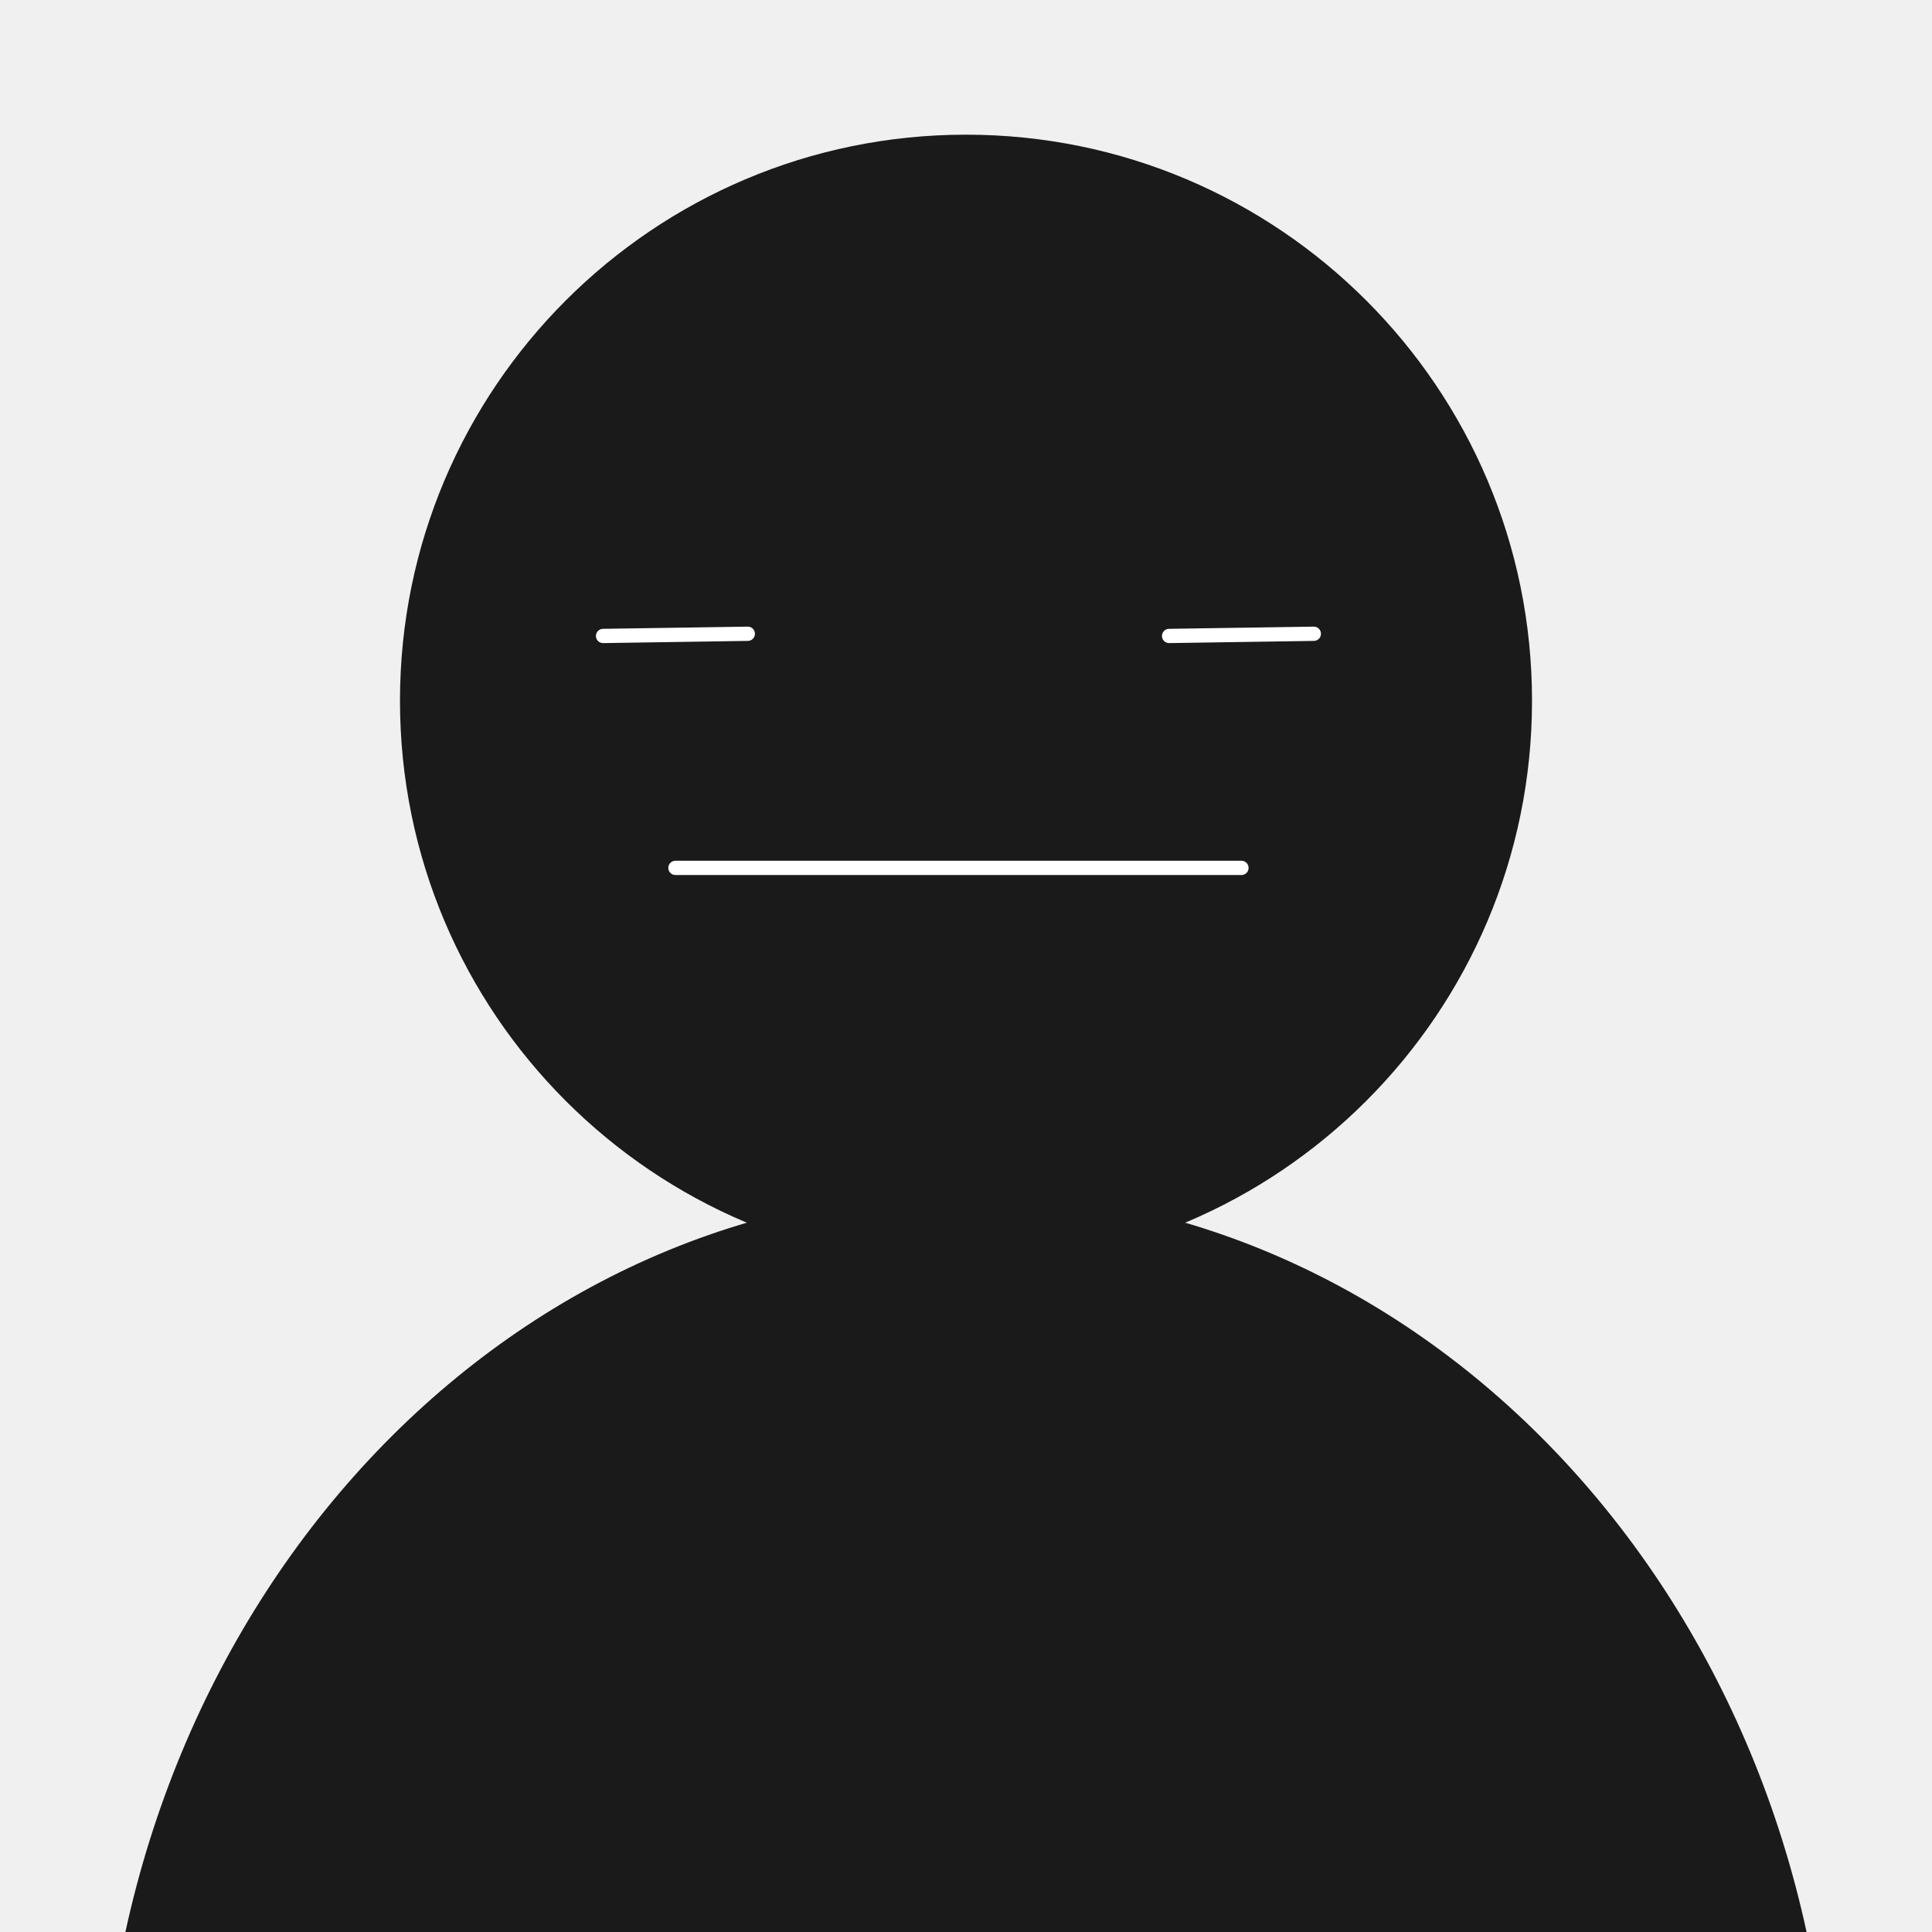
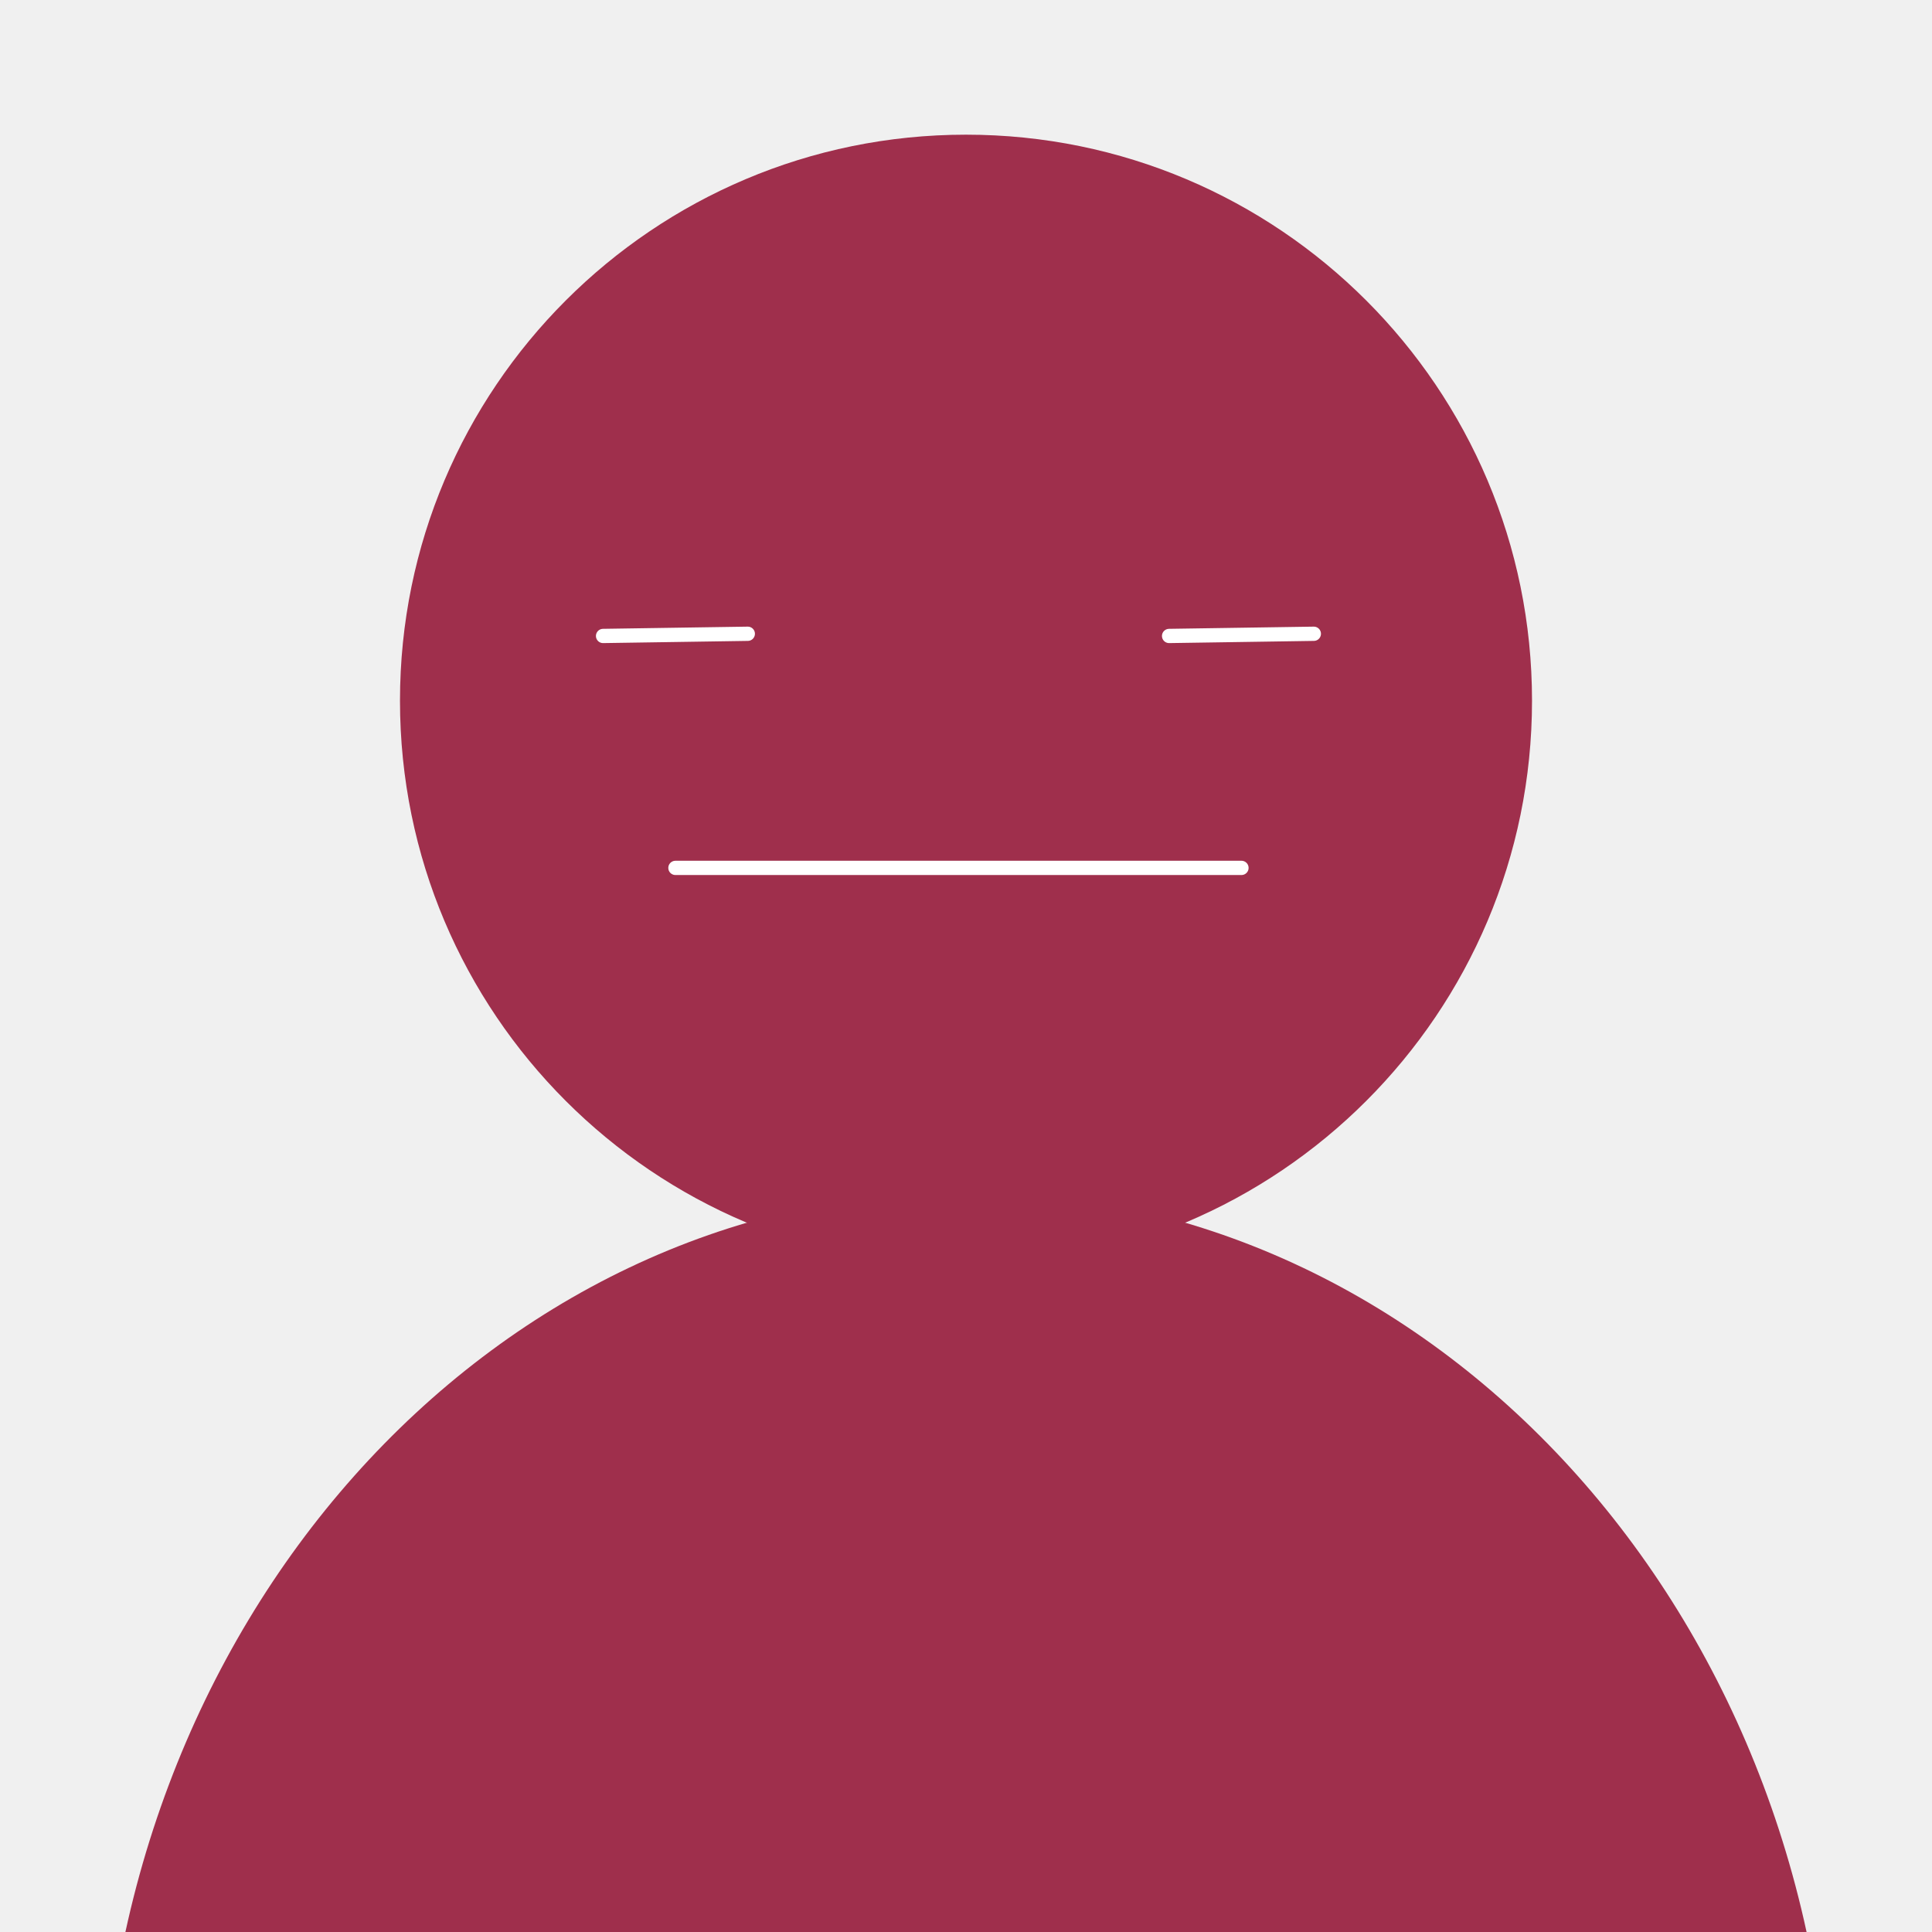
<svg xmlns="http://www.w3.org/2000/svg" width="512" height="512" viewBox="0 0 512 512" version="1.1" id="svg1">
  <defs id="defs1" />
  <g id="layer1">
-     <circle style="fill:#1a1a1a;stroke-width:3.695;stroke-linecap:square;paint-order:stroke markers fill" id="path1" cx="256" cy="185.691" r="150" />
-     <ellipse style="fill:#1a1a1a;stroke-width:3.78;stroke-linecap:square;paint-order:stroke markers fill" id="path2" cx="256" cy="573.351" rx="229.305" ry="257.66" />
+     <circle style="fill:#9f2f4c;stroke-width:3.695;stroke-linecap:square;paint-order:stroke markers fill;fill-opacity:1" id="path1" cx="256" cy="185.691" r="150" />
+     <ellipse style="fill:#9f2f4c;stroke-width:3.78;stroke-linecap:square;paint-order:stroke markers fill;fill-opacity:1" id="path2" cx="256" cy="573.351" rx="229.305" ry="257.66" />
    <g id="g4">
      <path style="fill:none;fill-opacity:1;stroke:#ffffff;stroke-width:3.78;stroke-linecap:round;stroke-dasharray:none;stroke-opacity:1;paint-order:stroke markers fill" d="m 159.818,168.536 38.356,-0.581" id="path3" />
      <path style="fill:none;fill-opacity:1;stroke:#ffffff;stroke-width:3.78;stroke-linecap:round;stroke-dasharray:none;stroke-opacity:1;paint-order:stroke markers fill" d="m 309.822,168.536 38.356,-0.581" id="path3-1" />
    </g>
    <path style="fill:none;fill-opacity:1;stroke:#ffffff;stroke-width:3.78;stroke-linecap:round;stroke-dasharray:none;stroke-opacity:1;paint-order:stroke markers fill" d="M 178.997,230 H 329" id="path4" />
  </g>
</svg>
